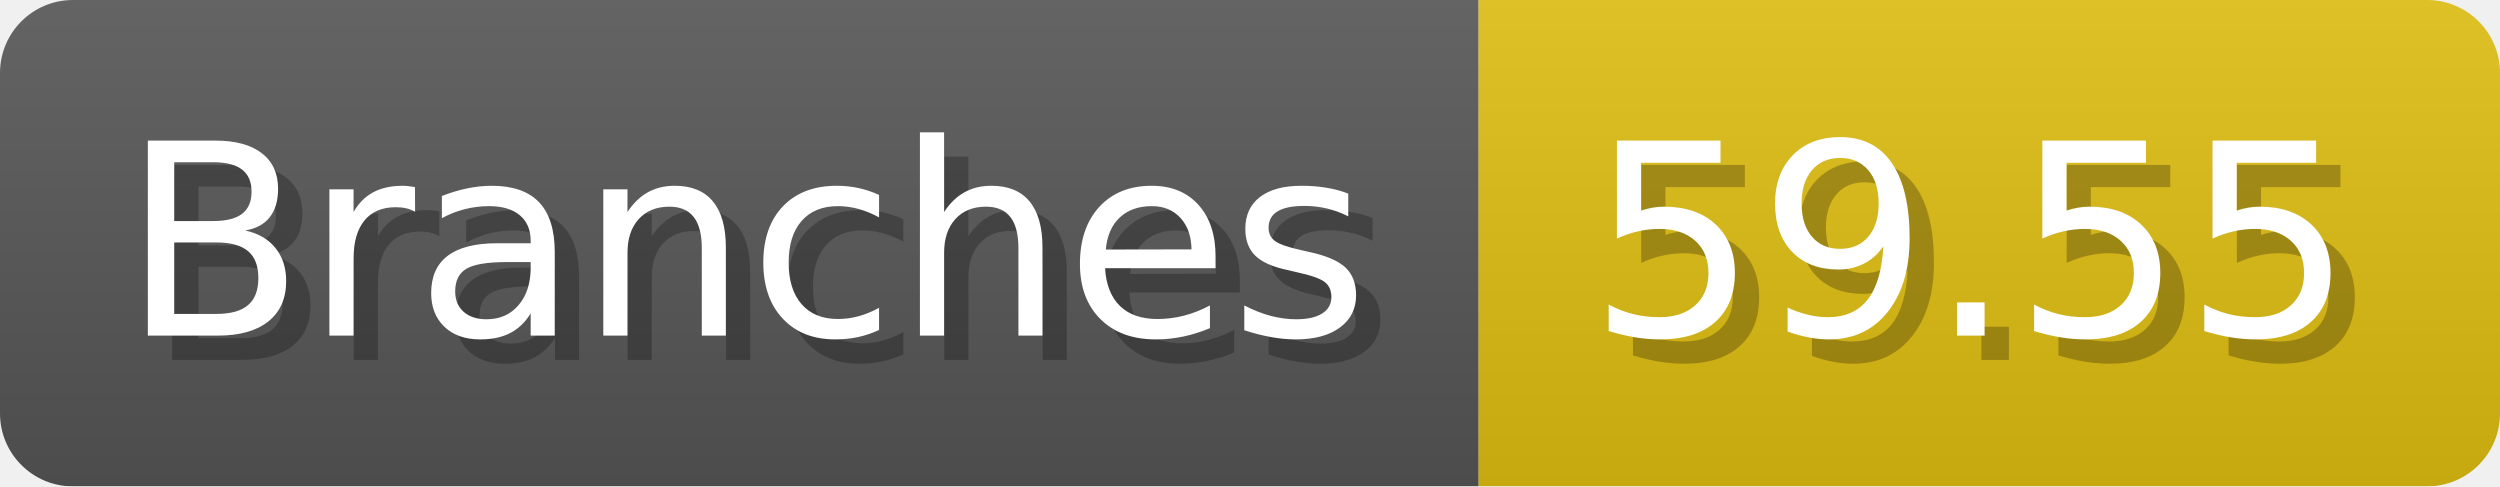
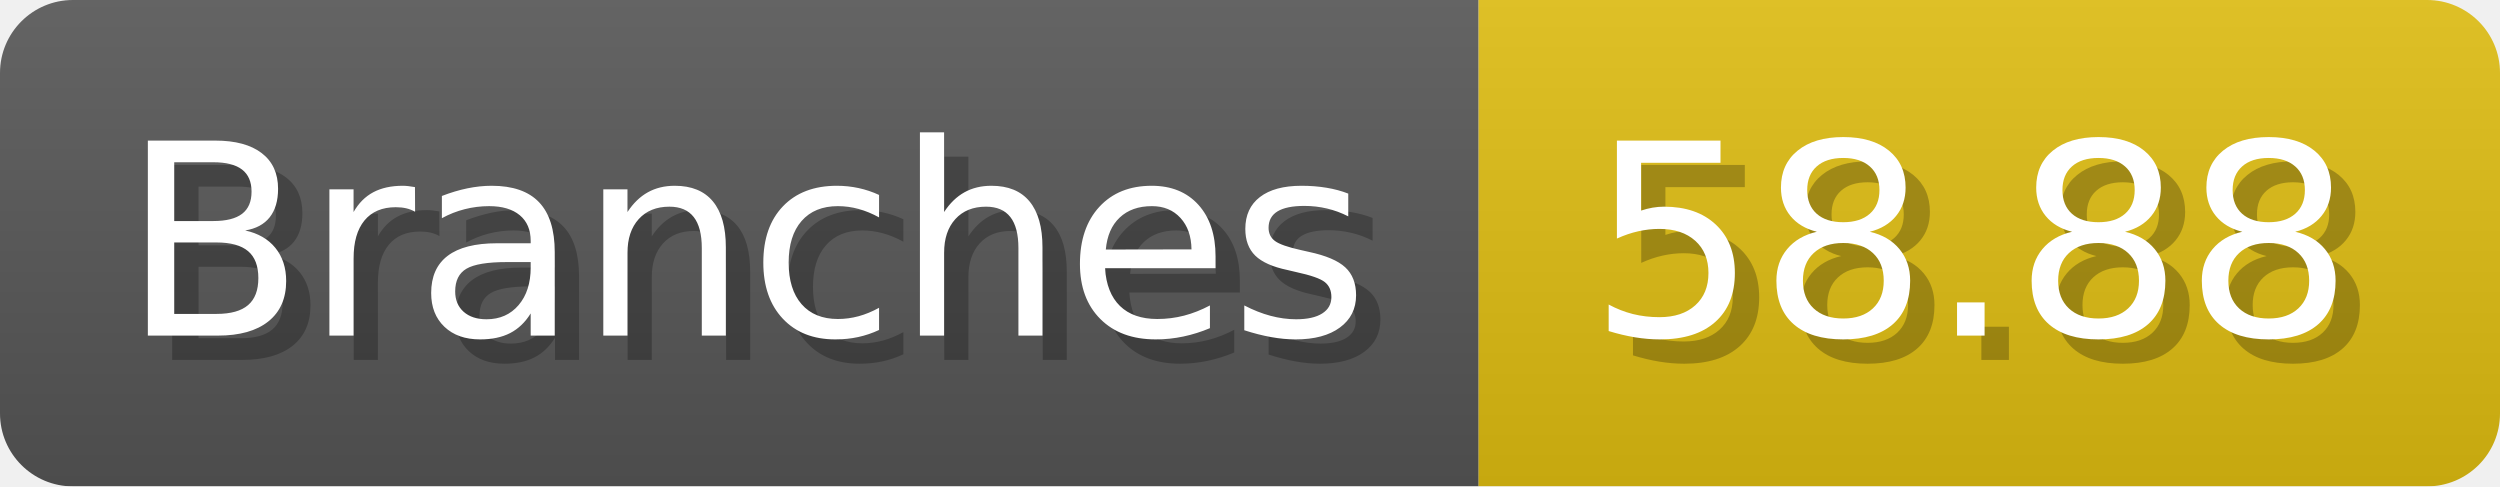
- <svg xmlns="http://www.w3.org/2000/svg" width="102.8" height="20" viewBox="0 0 1028 200" role="img" aria-label="Branches: 59.55">
+ <svg xmlns="http://www.w3.org/2000/svg" width="102.8" height="20" viewBox="0 0 1028 200" role="img" aria-label="Branches: 58.88">
  <linearGradient id="a" x2="0" y2="100%">
    <stop offset="0" stop-opacity=".1" stop-color="#EEE" />
    <stop offset="1" stop-opacity=".1" />
  </linearGradient>
  <mask id="m">
    <rect width="1028" height="200" rx="30" fill="#FFF" />
  </mask>
  <g mask="url(#m)">
    <rect width="608" height="200" fill="#555" />
    <rect width="420" height="200" fill="#DB1" x="608" />
    <rect width="1028" height="200" fill="url(#a)" />
  </g>
  <g aria-hidden="true" fill="#fff" text-anchor="start" font-family="Verdana,DejaVu Sans,sans-serif" font-size="110">
    <text x="60" y="148" textLength="508" fill="#000" opacity="0.25">Branches</text>
    <text x="50" y="138" textLength="508">Branches</text>
-     <text x="663" y="148" textLength="320" fill="#000" opacity="0.25">59.55</text>
-     <text x="653" y="138" textLength="320">59.55</text>
+     <text x="663" y="148" textLength="320" fill="#000" opacity="0.25">58.88</text>
+     <text x="653" y="138" textLength="320">58.88</text>
  </g>
</svg>
